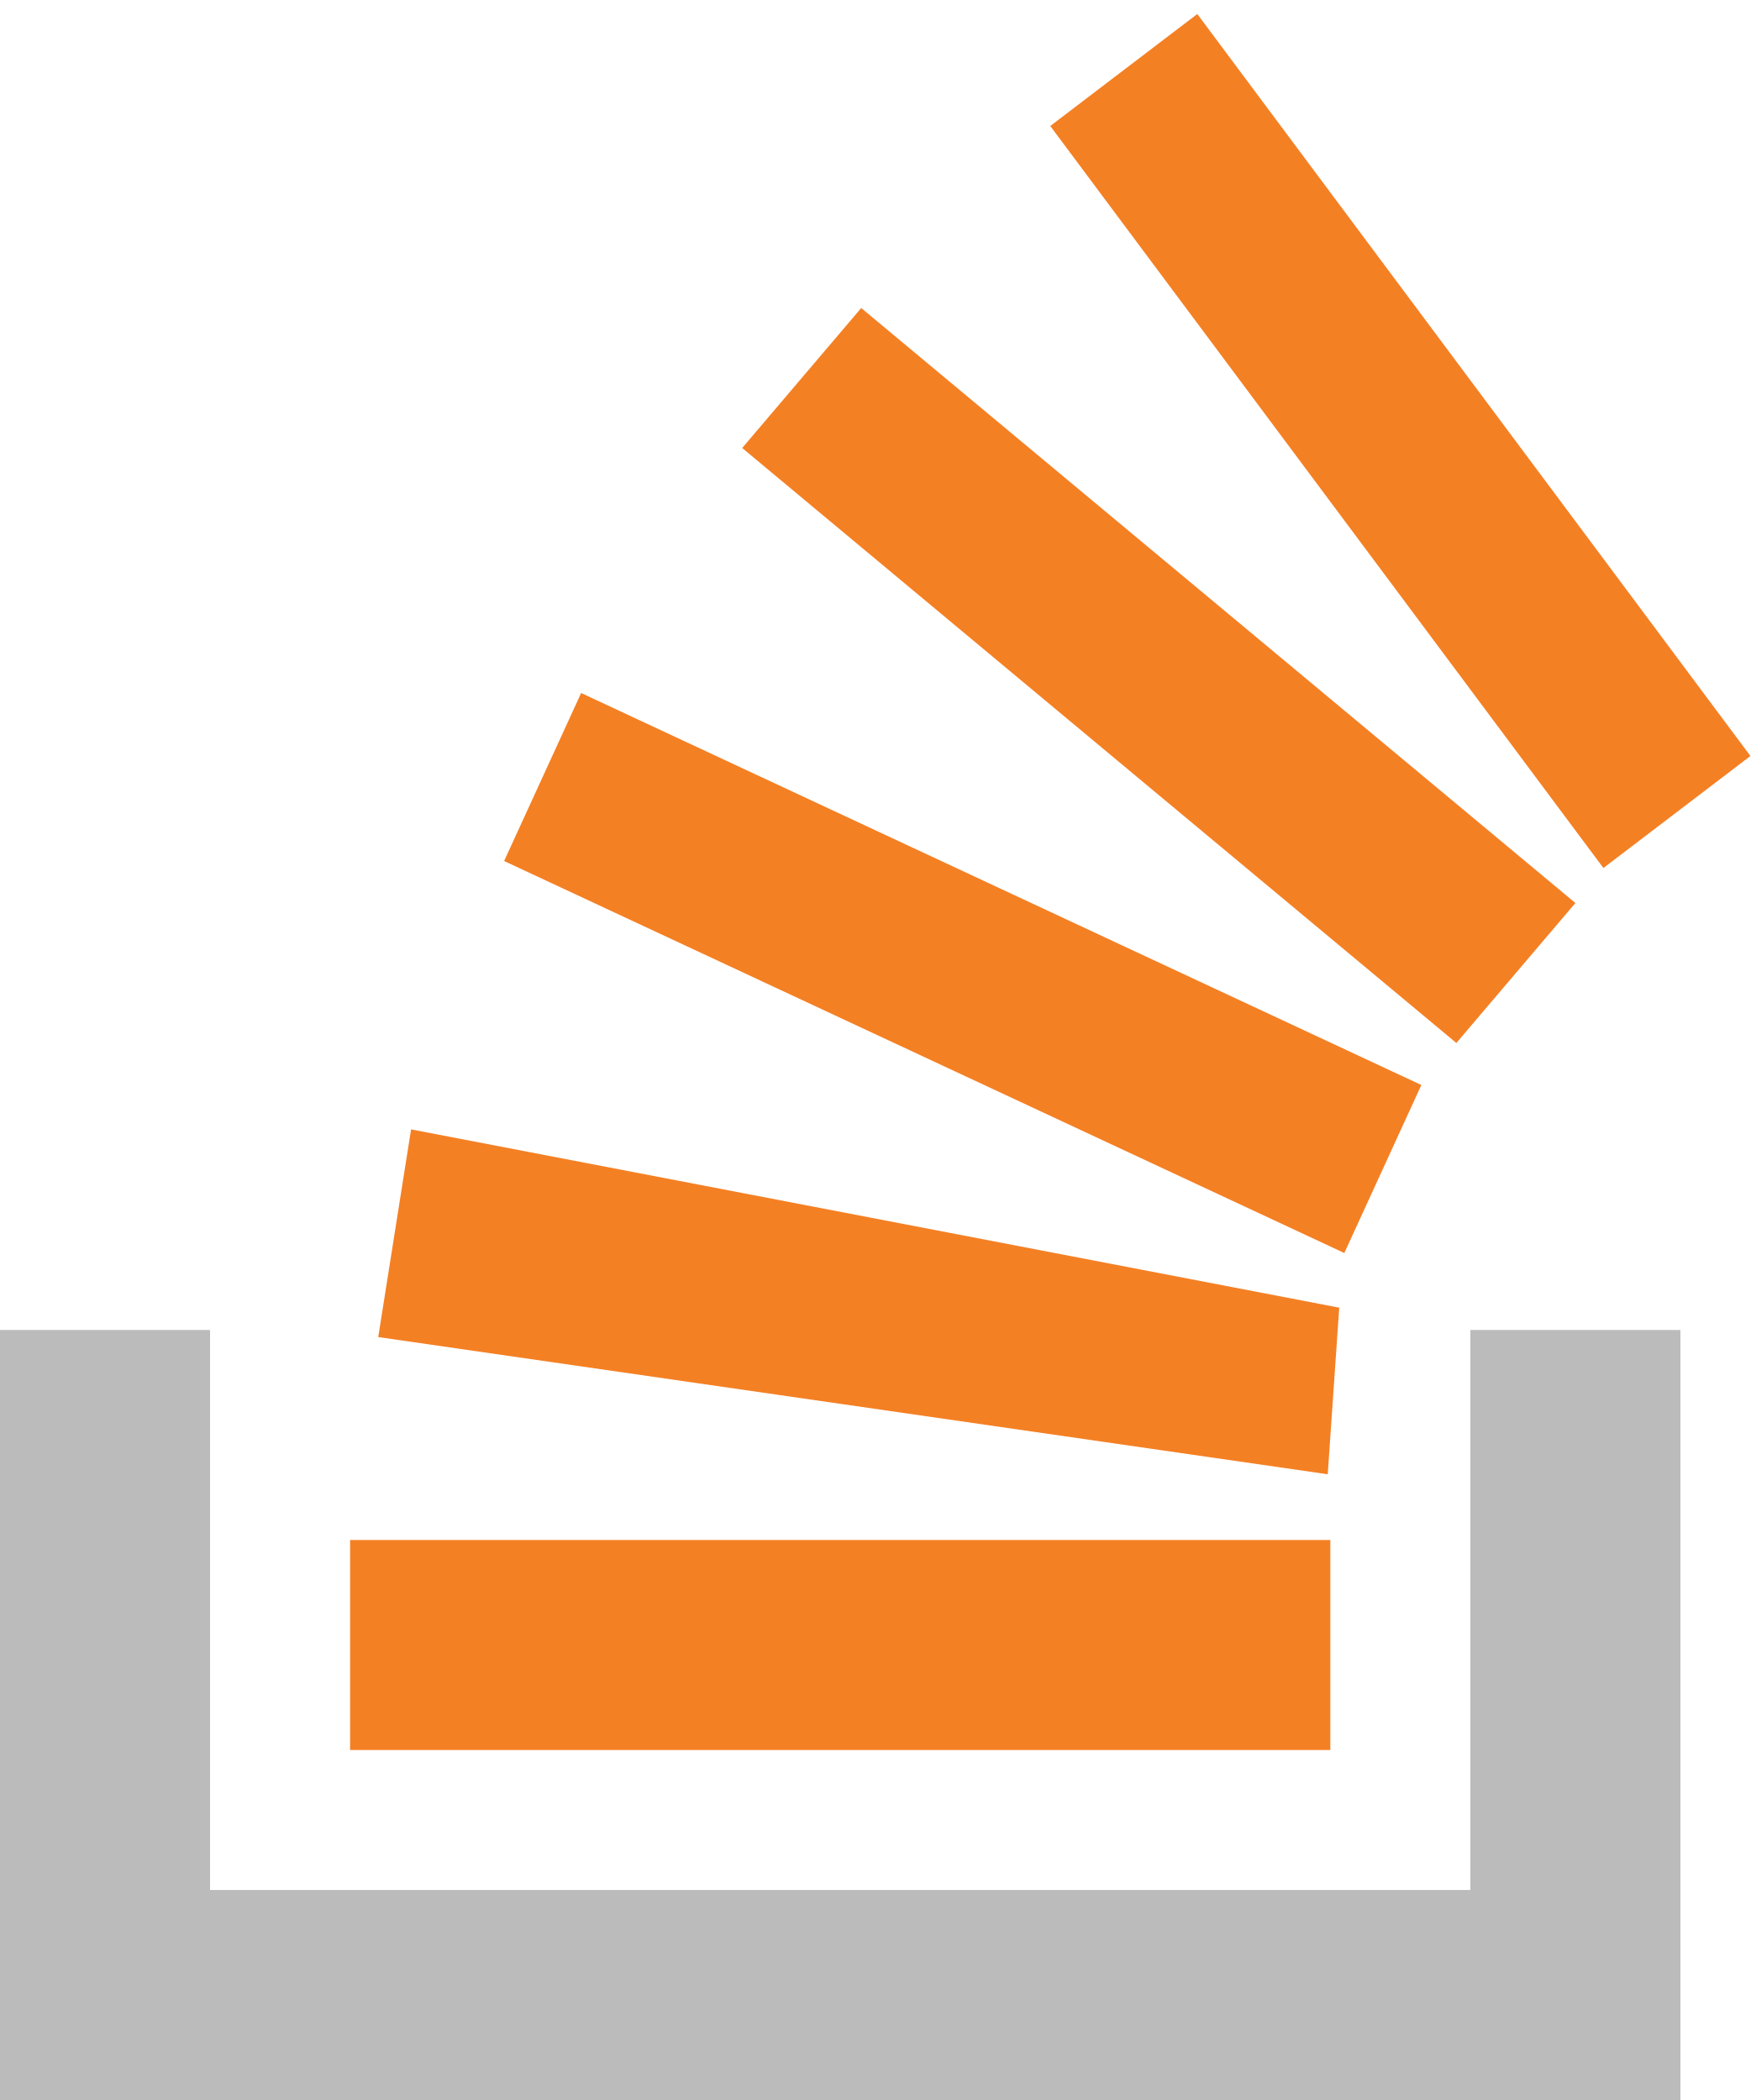
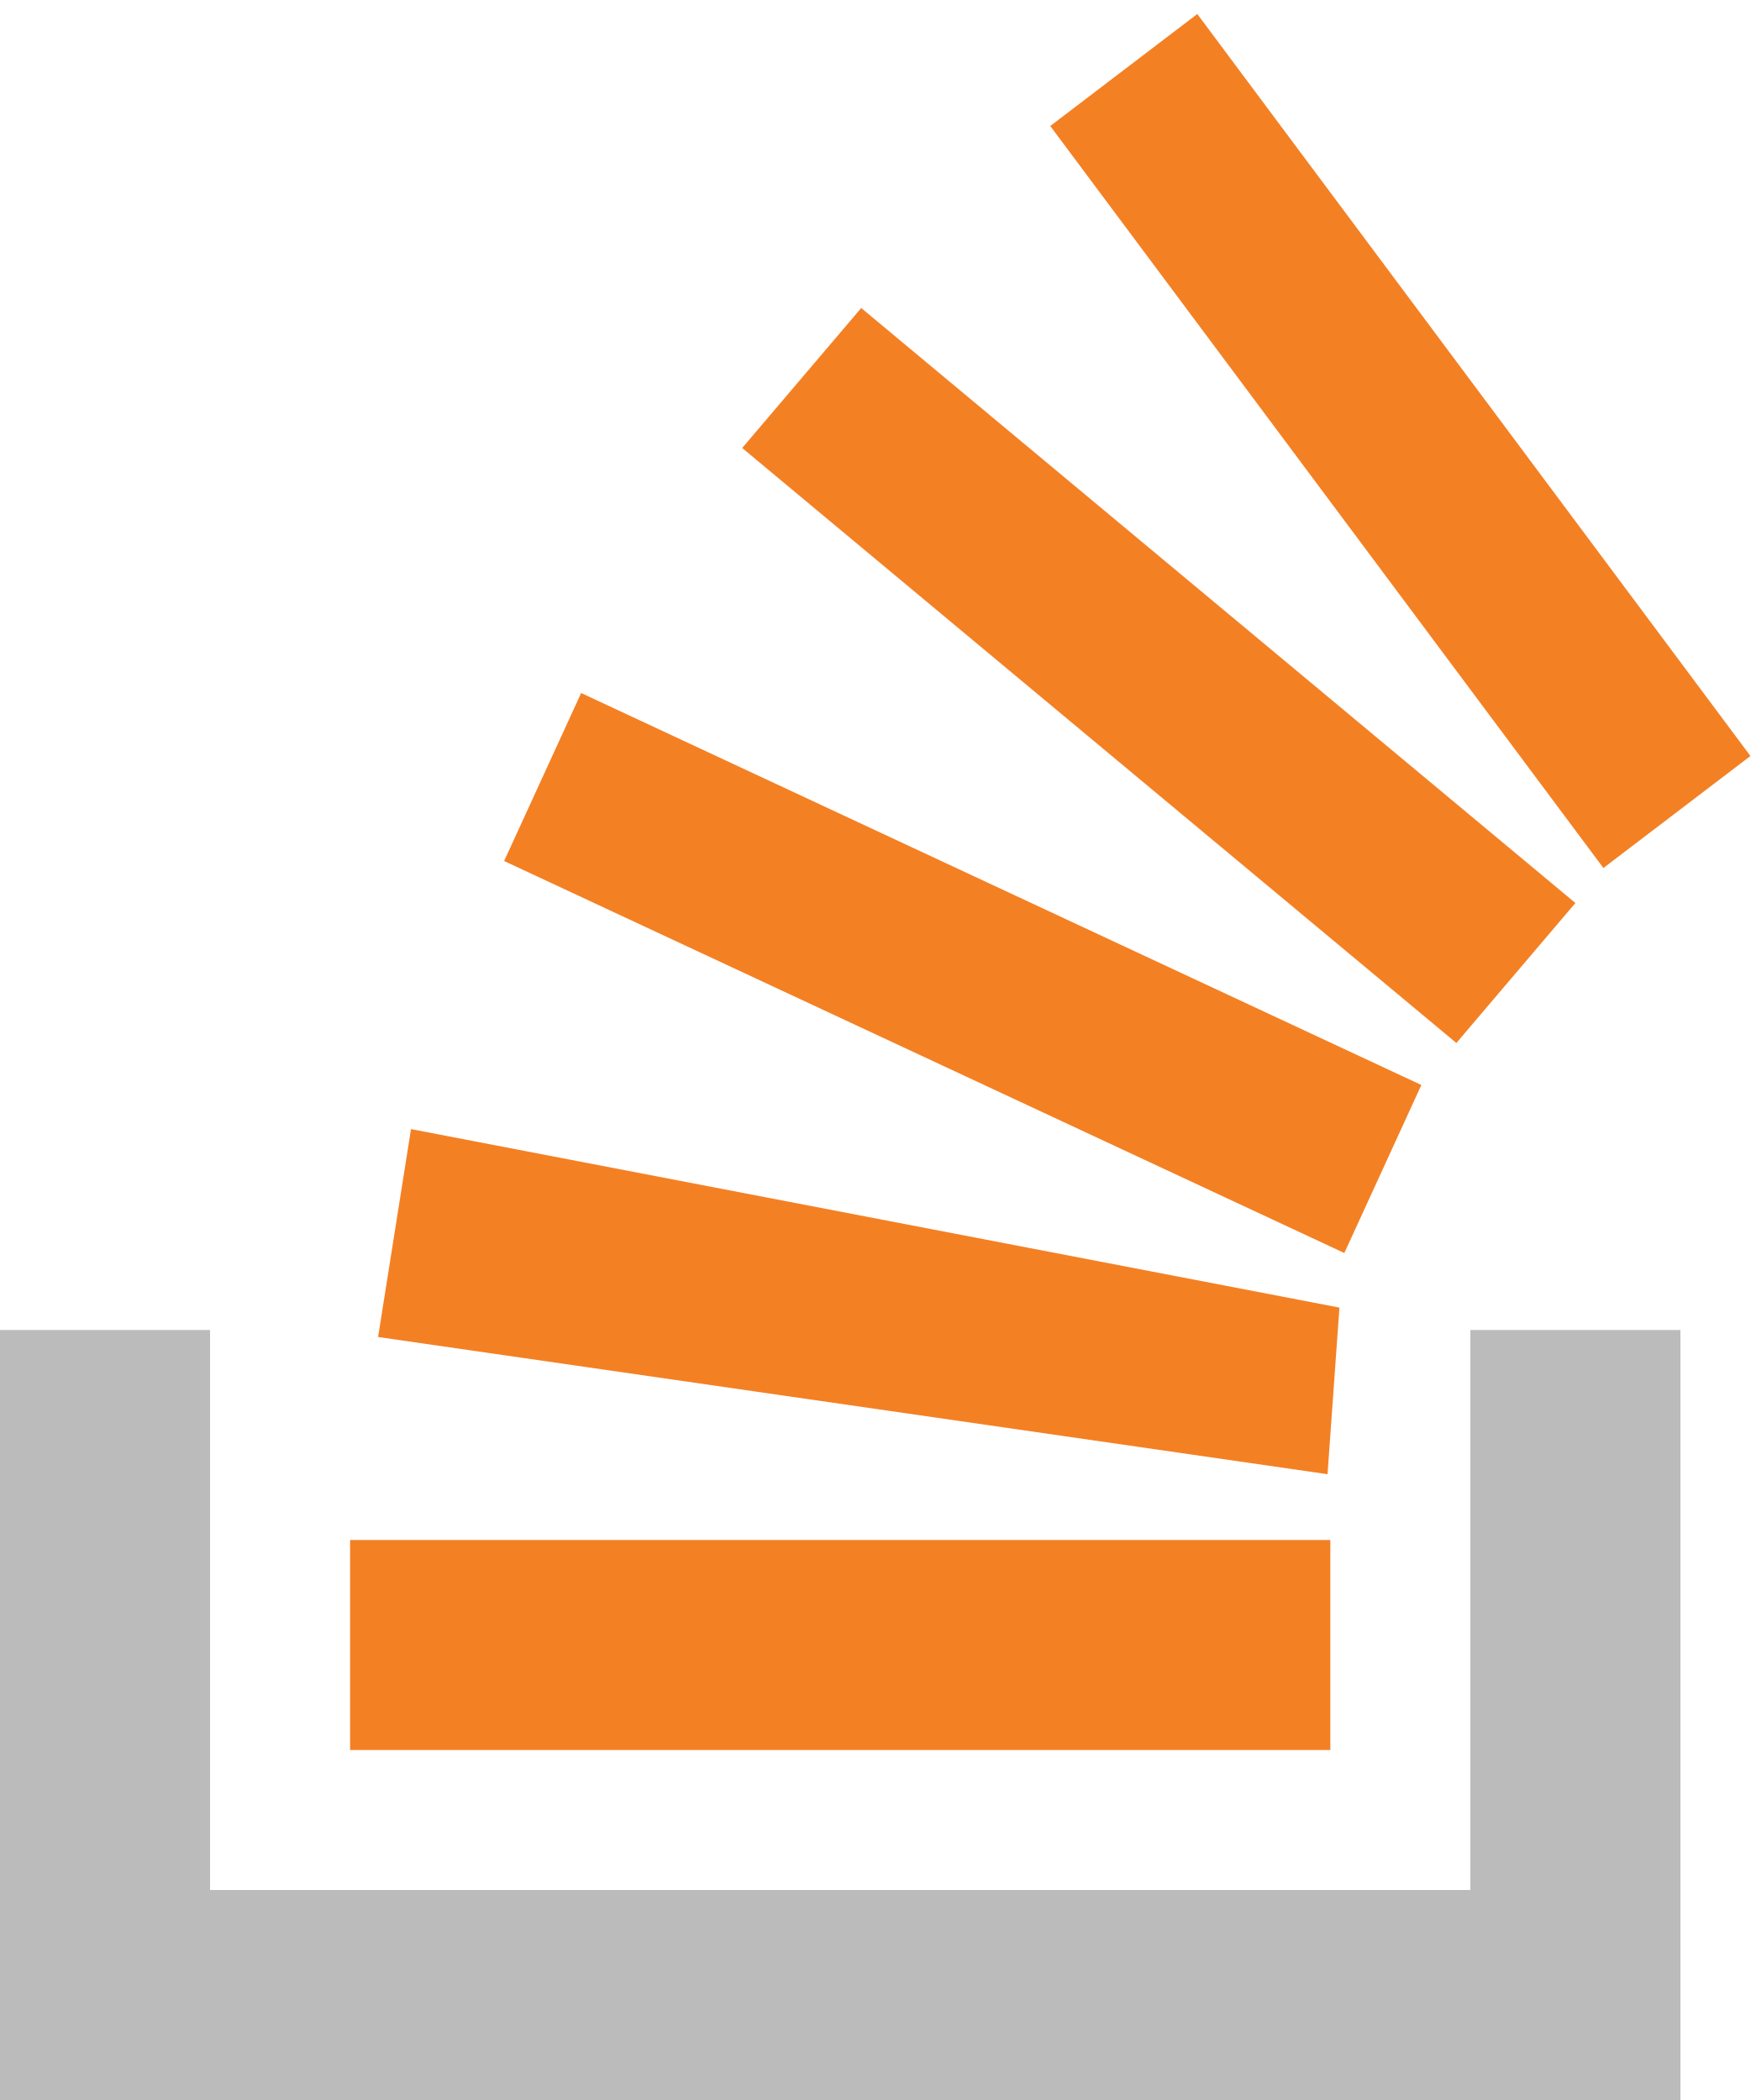
<svg role="icon" class="svg-icon iconLogoGlyph" width="25" height="30" viewBox="0 0 25 30">
  <g>
    <path fill="#BCBBBB" d="M21 27v-8h3v11H0V19h3v8z" />
-     <path d="M5.402 19.101l13.561 1.96.164-2.38-13.256-2.547-.469 2.967zM7.2 12.3l12 5.6 1.1-2.4-12-5.6-1.1 2.4zm3.4-5.9l10.2 8.5 1.7-2-10.2-8.5-1.7 2zM17.1.2L15 1.8l7.9 10.6 2.1-1.6L17.1.2zM5 25h14v-3H5v3z" fill="#F48024" />
+     <path d="M5.4 19.1l13.56 1.96.17-2.38-13.26-2.55-.47 2.97zm1.8-6.8l12 5.6 1.1-2.4-12-5.6-1.1 2.4zm3.4-5.9l10.2 8.5 1.7-2-10.2-8.5-1.7 2zM17.1.2L15 1.8l7.9 10.6 2.1-1.6L17.1.2zM5 25h14v-3H5v3z" fill="#F48024" />
  </g>
</svg>
